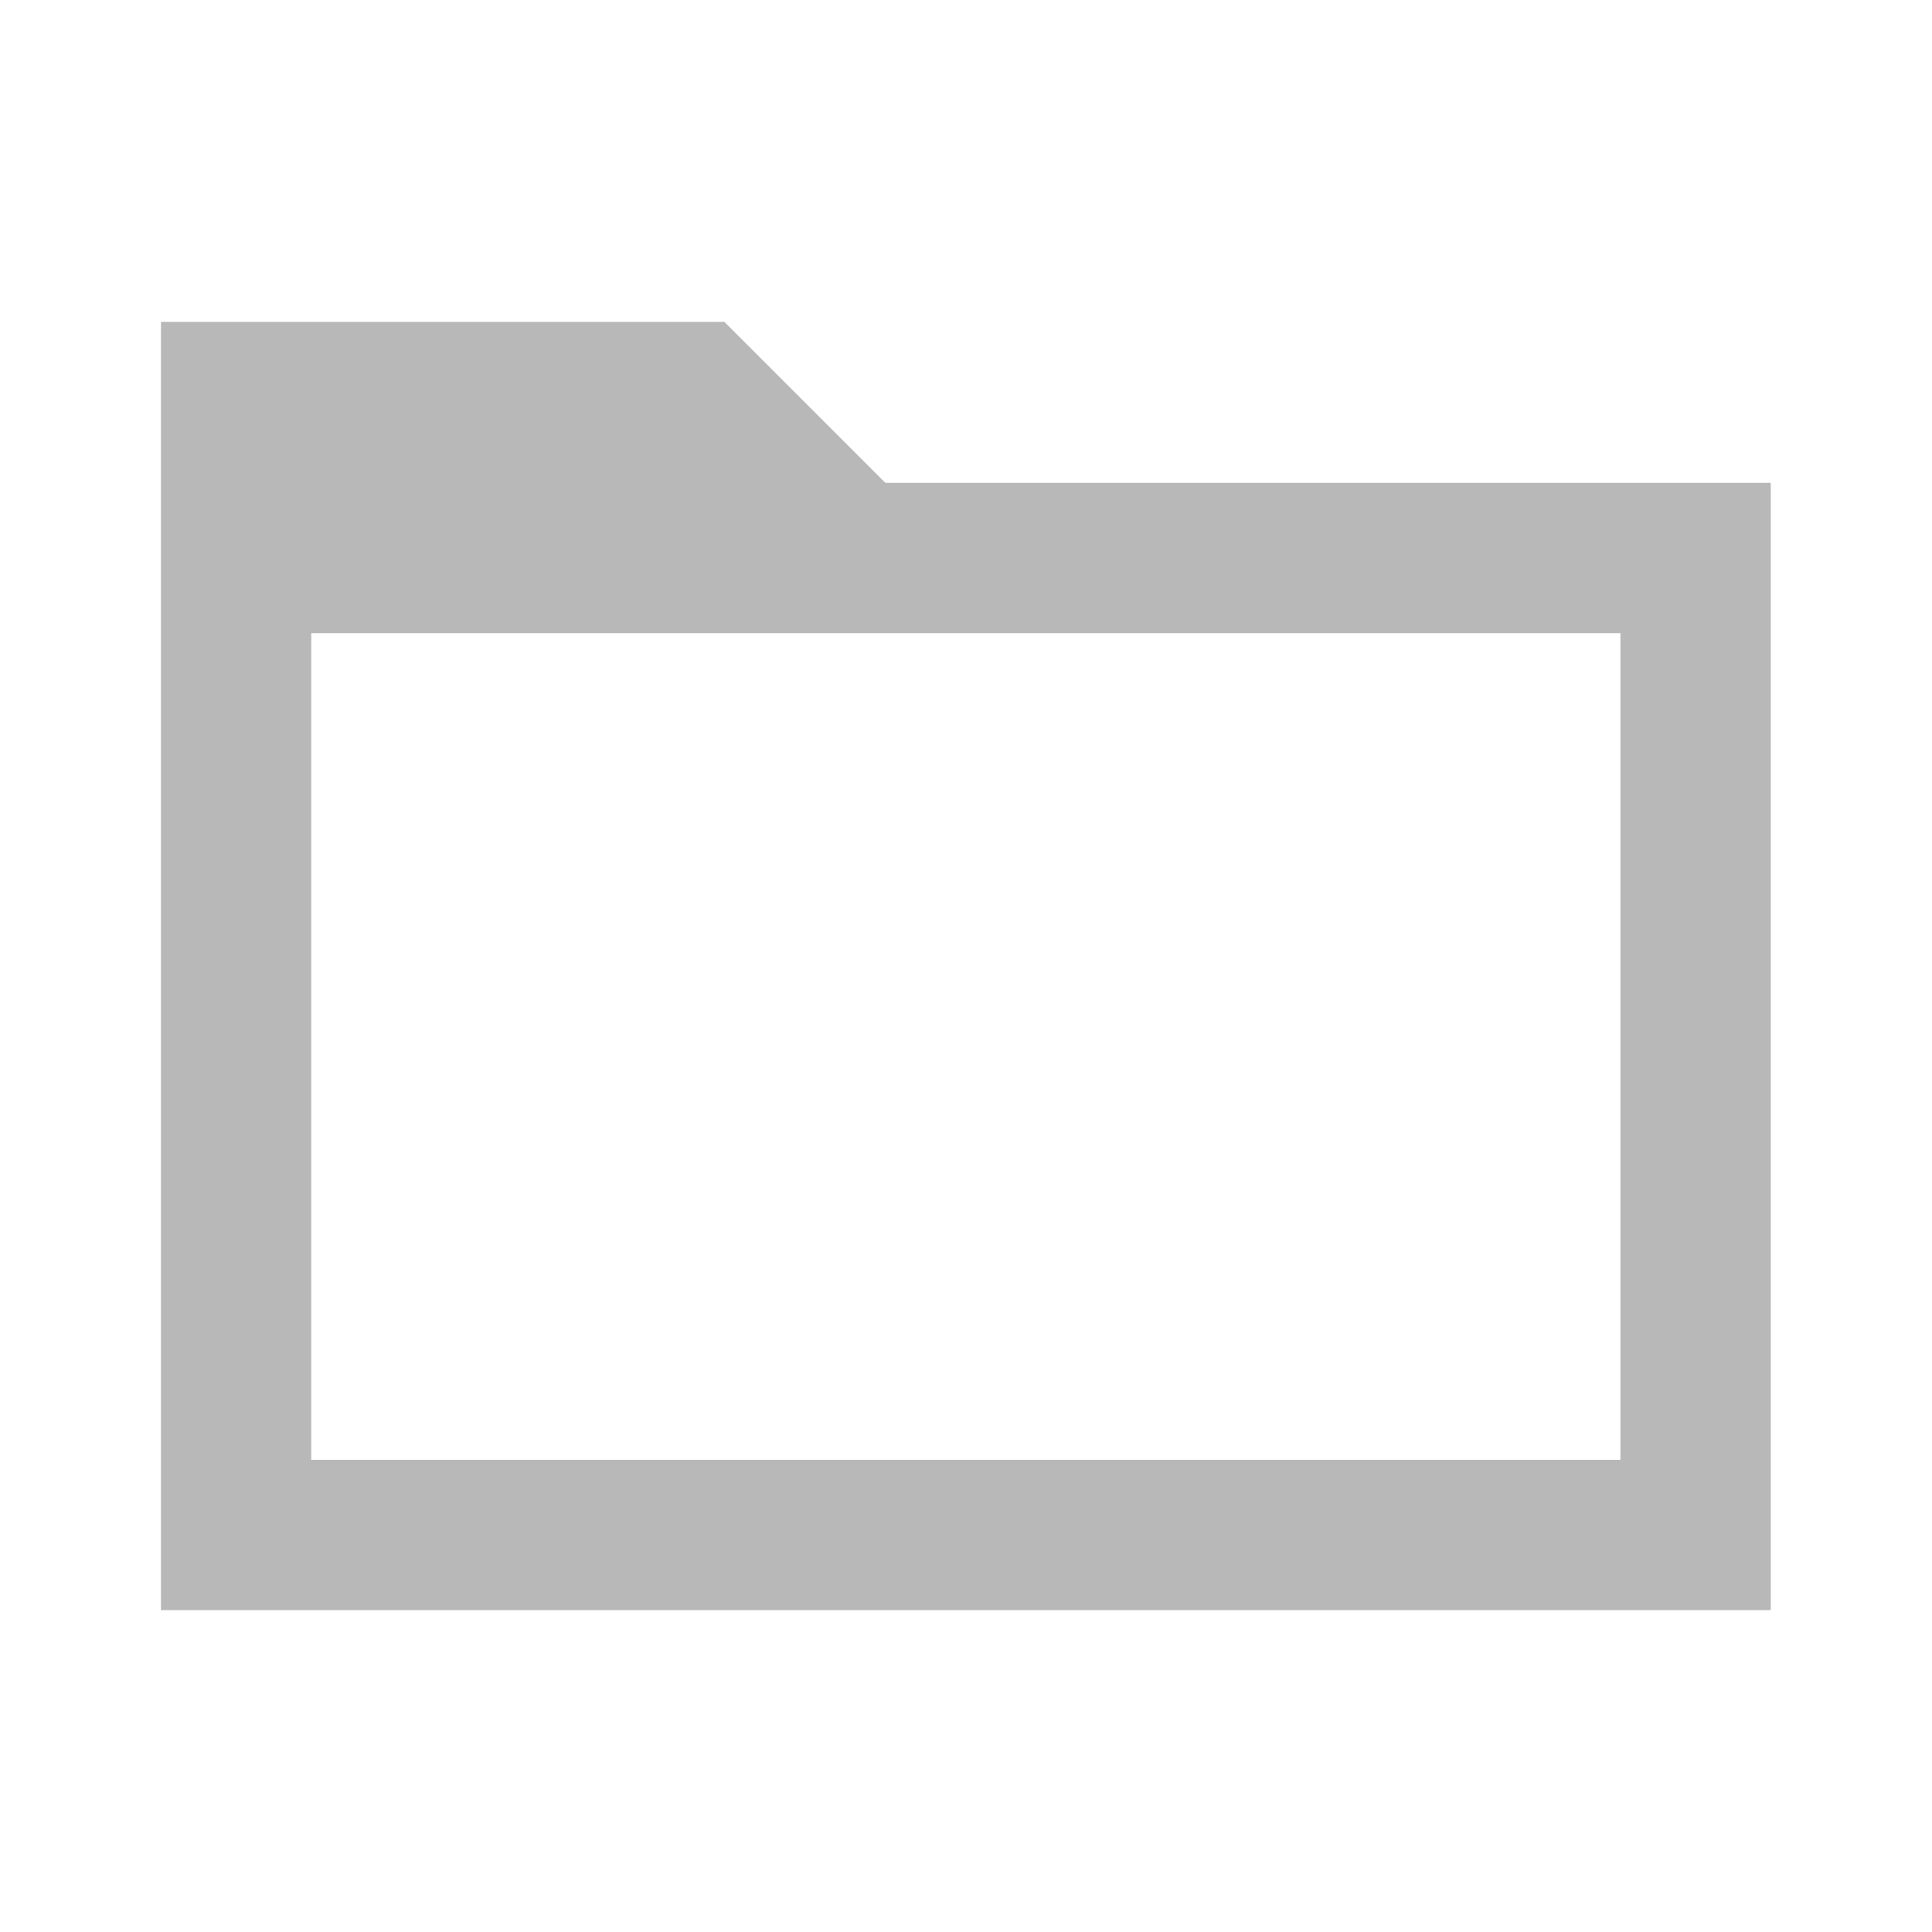
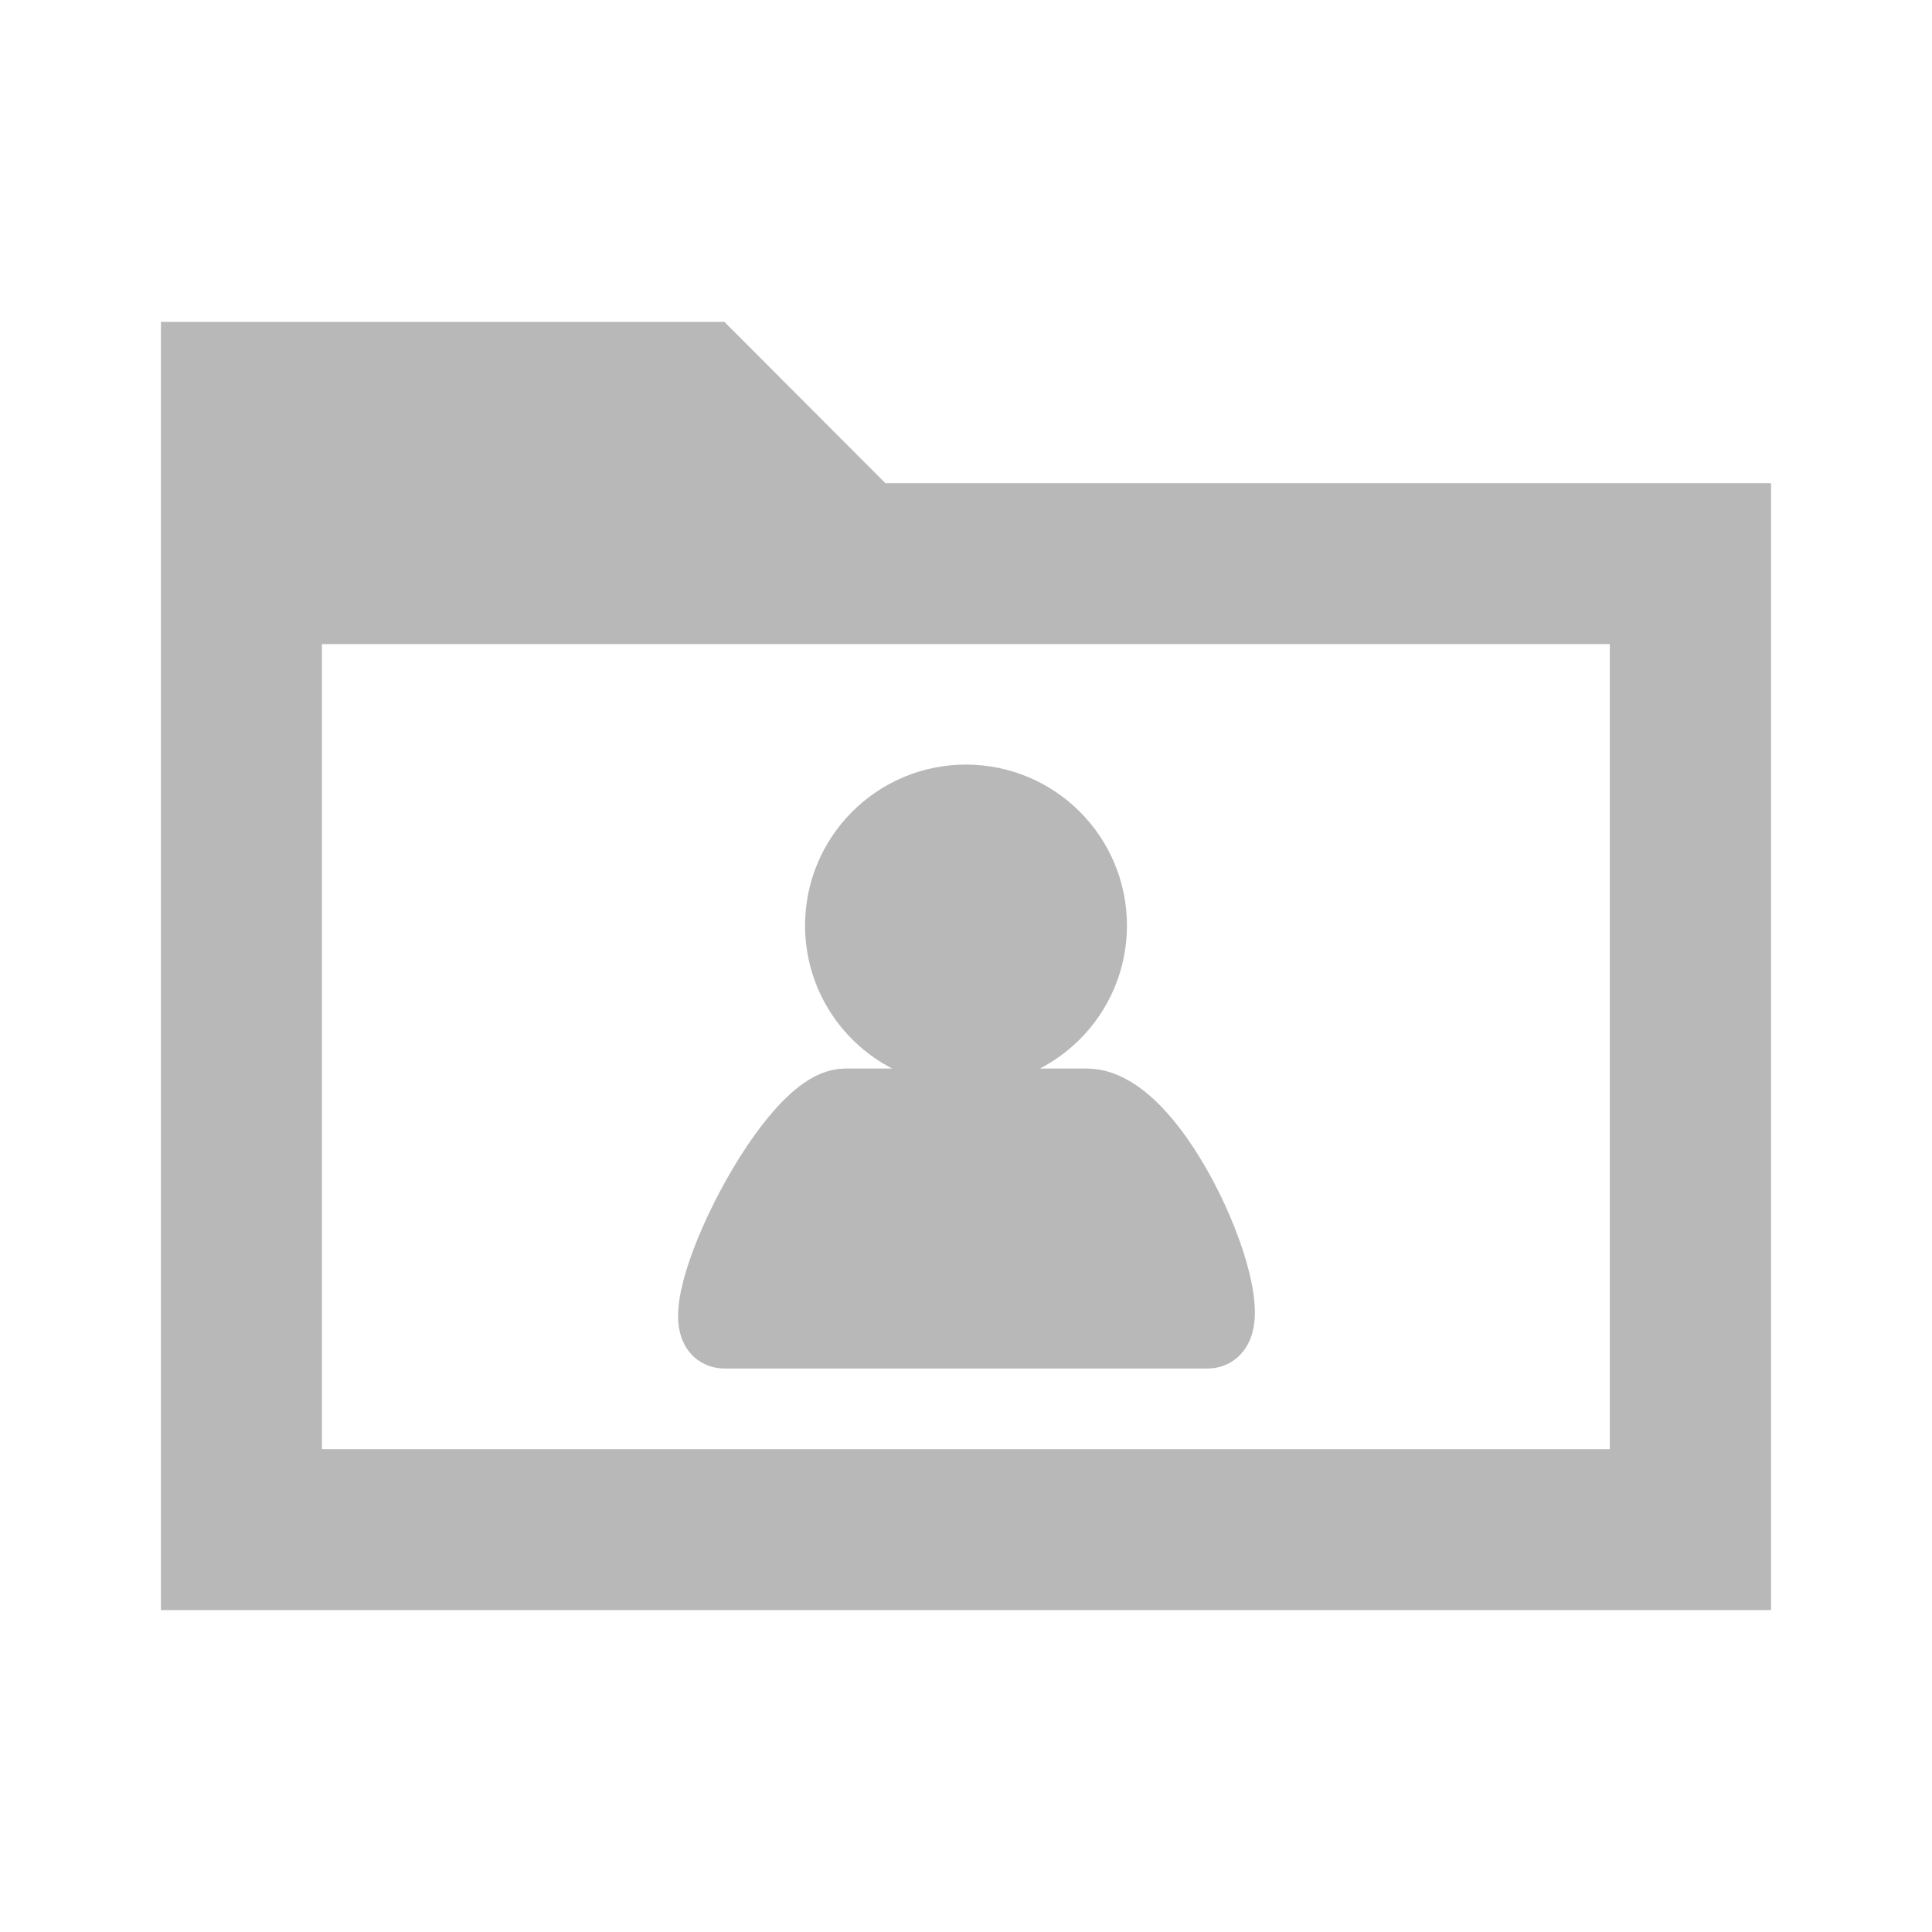
<svg xmlns="http://www.w3.org/2000/svg" width="24" height="24" viewBox="0 0 6.35 6.35" version="1.1" id="svg16">
  <defs id="defs10" />
  <g id="layer1" transform="translate(0,-290.65)" style="display:inline">
-     <path style="color:#000000;font-style:normal;font-variant:normal;font-weight:normal;font-stretch:normal;font-size:medium;line-height:normal;font-family:sans-serif;font-variant-ligatures:normal;font-variant-position:normal;font-variant-caps:normal;font-variant-numeric:normal;font-variant-alternates:normal;font-feature-settings:normal;text-indent:0;text-align:start;text-decoration:none;text-decoration-line:none;text-decoration-style:solid;text-decoration-color:#000000;letter-spacing:normal;word-spacing:normal;text-transform:none;writing-mode:lr-tb;direction:ltr;text-orientation:mixed;dominant-baseline:auto;baseline-shift:baseline;text-anchor:start;white-space:normal;shape-padding:0;clip-rule:nonzero;display:inline;overflow:visible;visibility:visible;opacity:1;isolation:auto;mix-blend-mode:normal;color-interpolation:sRGB;color-interpolation-filters:linearRGB;solid-color:#000000;solid-opacity:1;vector-effect:none;fill:#b8b8b8;fill-opacity:1;fill-rule:nonzero;stroke:none;stroke-width:0.494;stroke-linecap:square;stroke-linejoin:miter;stroke-miterlimit:4;stroke-dasharray:none;stroke-dashoffset:0;stroke-opacity:1;paint-order:stroke fill markers;color-rendering:auto;image-rendering:auto;shape-rendering:auto;text-rendering:auto;enable-background:accumulate" d="m 0.529,291.708 v 0.248 3.986 H 5.82 v -3.705 H 2.91 L 2.381,291.708 H 1.191 Z m 0.494,1.023 h 1.076 1.076 2.151 v 2.717 H 1.023 Z" id="rect19" />
+     <ellipse style="opacity:1;vector-effect:none;fill:#b8b8b8;fill-opacity:1;fill-rule:nonzero;stroke:#b8b8b8;stroke-width:0.268;stroke-linecap:square;stroke-linejoin:miter;stroke-miterlimit:4;stroke-dasharray:none;stroke-dashoffset:0;stroke-opacity:1;paint-order:stroke fill markers" id="path8" cx="3.175" cy="293.692" rx="0.395" ry="0.395" />
+     <path style="fill:#b8b8b8;fill-opacity:1;stroke:#b8b8b8;stroke-width:0.224;stroke-linecap:round;stroke-linejoin:round;stroke-miterlimit:4;stroke-dasharray:none;stroke-opacity:1" d="m 2.381,295.036 c -0.162,0 0.204,-0.762 0.397,-0.762 h 0.794 c 0.25,0 0.555,0.762 0.397,0.762 z" id="path10" />
+     <path transform="translate(0,4.7885827e-6)" style="display:inline;color:#000000;font-style:normal;font-variant:normal;font-weight:normal;font-stretch:normal;font-size:medium;line-height:normal;font-family:sans-serif;font-variant-ligatures:normal;font-variant-position:normal;font-variant-caps:normal;font-variant-numeric:normal;font-variant-alternates:normal;font-feature-settings:normal;text-indent:0;text-align:start;text-decoration:none;text-decoration-line:none;text-decoration-style:solid;text-decoration-color:#000000;letter-spacing:normal;word-spacing:normal;text-transform:none;writing-mode:lr-tb;direction:ltr;text-orientation:mixed;dominant-baseline:auto;baseline-shift:baseline;text-anchor:start;white-space:normal;shape-padding:0;clip-rule:nonzero;overflow:visible;visibility:visible;opacity:1;isolation:auto;mix-blend-mode:normal;color-interpolation:sRGB;color-interpolation-filters:linearRGB;solid-color:#000000;solid-opacity:1;vector-effect:none;fill:#b8b8b8;fill-opacity:1;fill-rule:nonzero;stroke:none;stroke-width:0.494;stroke-linecap:square;stroke-linejoin:miter;stroke-miterlimit:4;stroke-dasharray:none;stroke-dashoffset:0;stroke-opacity:1;paint-order:stroke fill markers;color-rendering:auto;image-rendering:auto;shape-rendering:auto;text-rendering:auto;enable-background:accumulate" d="m 0.529,291.708 v 0.248 3.986 h 5.292 v -3.704 H 2.91 L 2.381,291.708 H 1.191 Z m 0.529,1.059 h 4.233 v 2.646 H 1.058 Z" id="rect19-3" />
  </g>
</svg>
